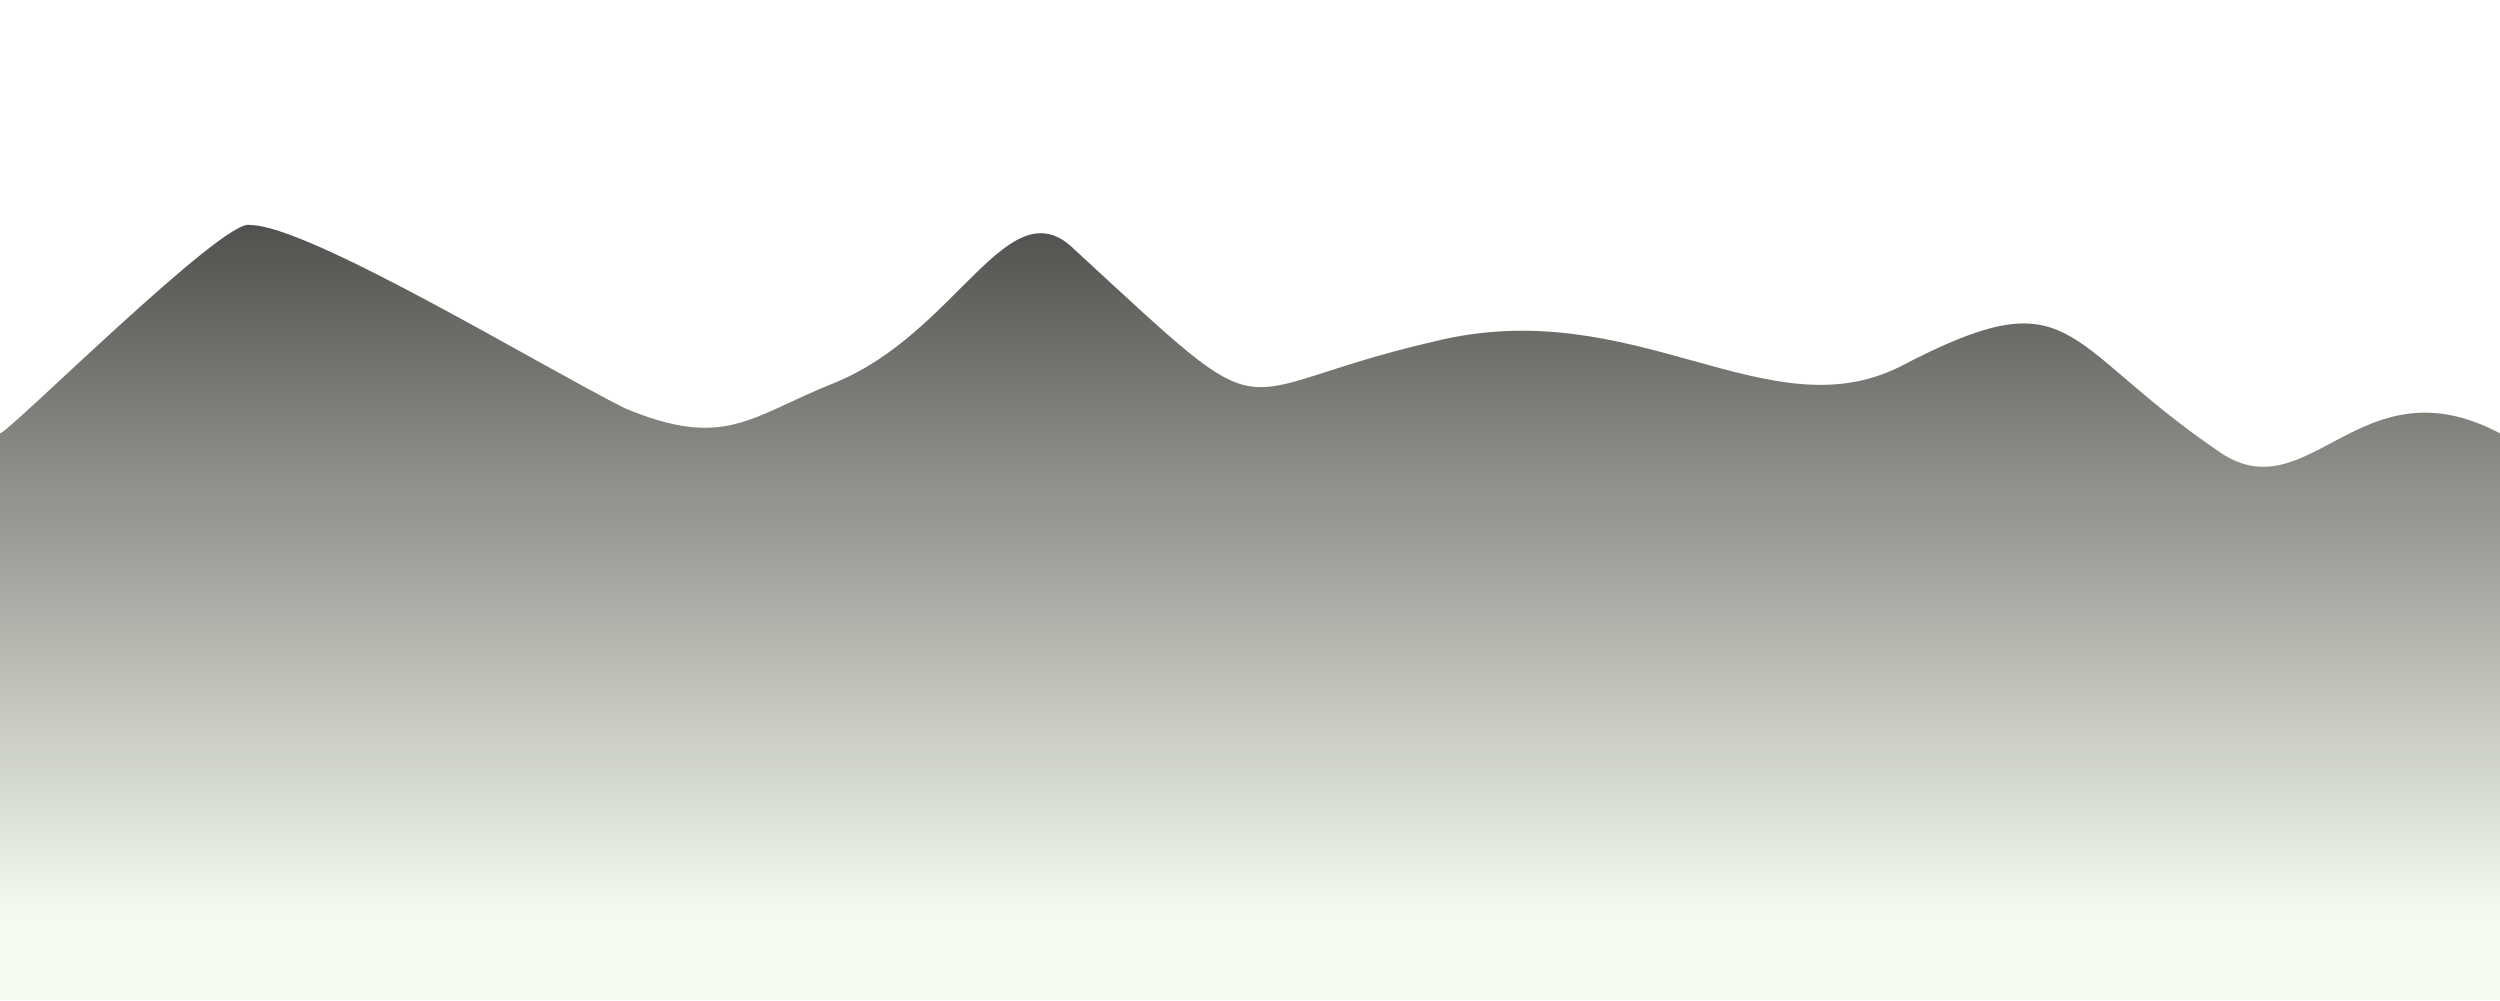
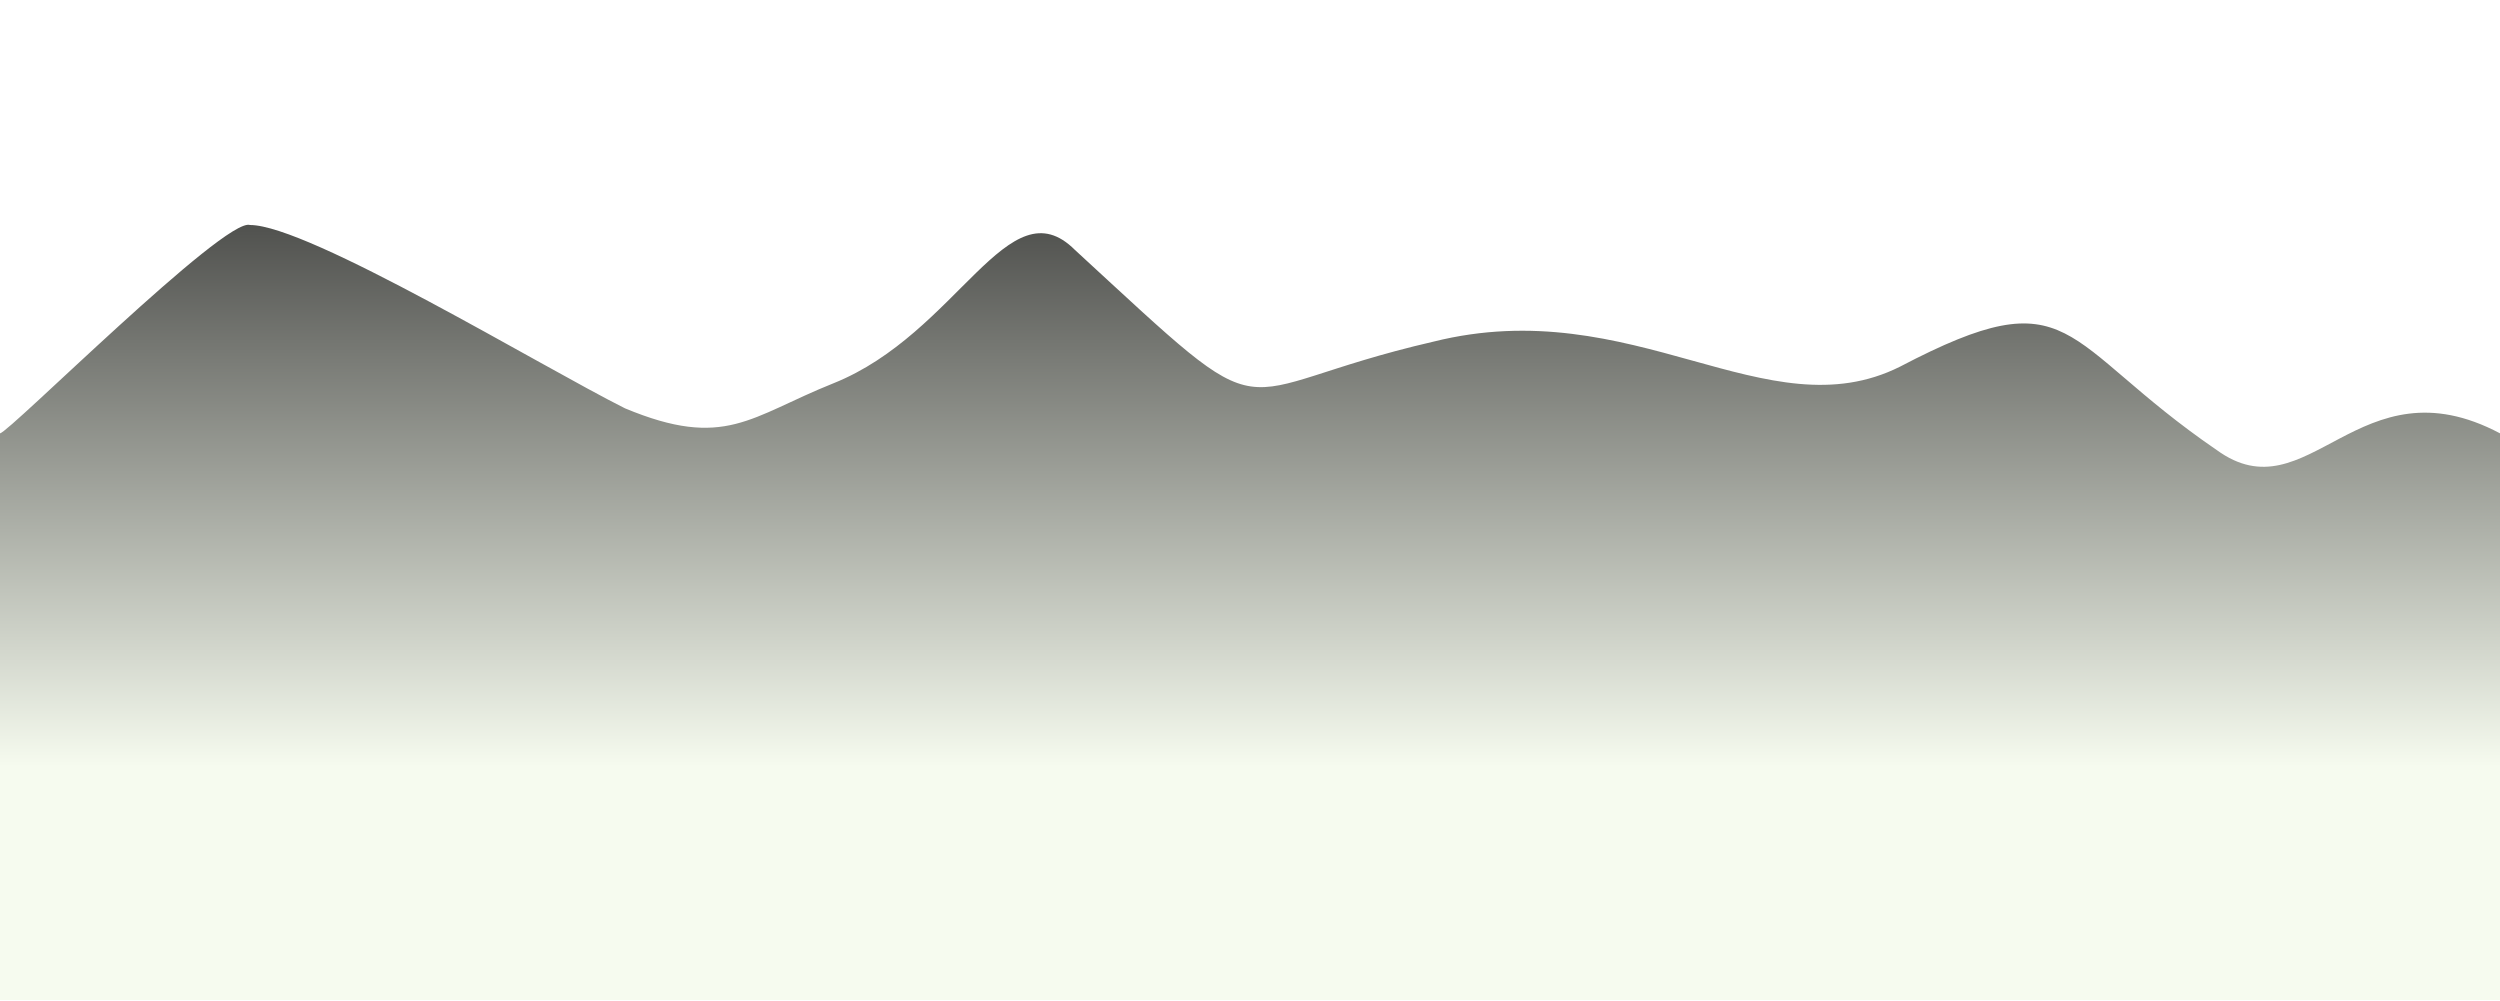
<svg xmlns="http://www.w3.org/2000/svg" fill-rule="evenodd" image-rendering="optimizeQuality" shape-rendering="geometricPrecision" viewBox="0 0 300 120">
  <defs>
    <linearGradient id="linearGradient" x1="0" x2="0" y1="0" y2="1">
      <stop offset="0%" stop-color="#51524f" />
-       <stop offset="90%" stop-color="#f6fbef" />
+       <stop offset="70%" stop-color="#f6fbef" />
      <stop offset="100%" stop-color="#f6fbef" />
    </linearGradient>
  </defs>
  <path d="M300 52c-17-9-23 10-34 2-19-13-17-21-38-10-16 8-32-9-56-3-26 6-18 12-43-11-8-8-14 10-29 16-10 4-13 8-25 3-10-5-38-22-45-22-3-1-29 25-30 25v68h300z" fill="url(#linearGradient)" />
</svg>
